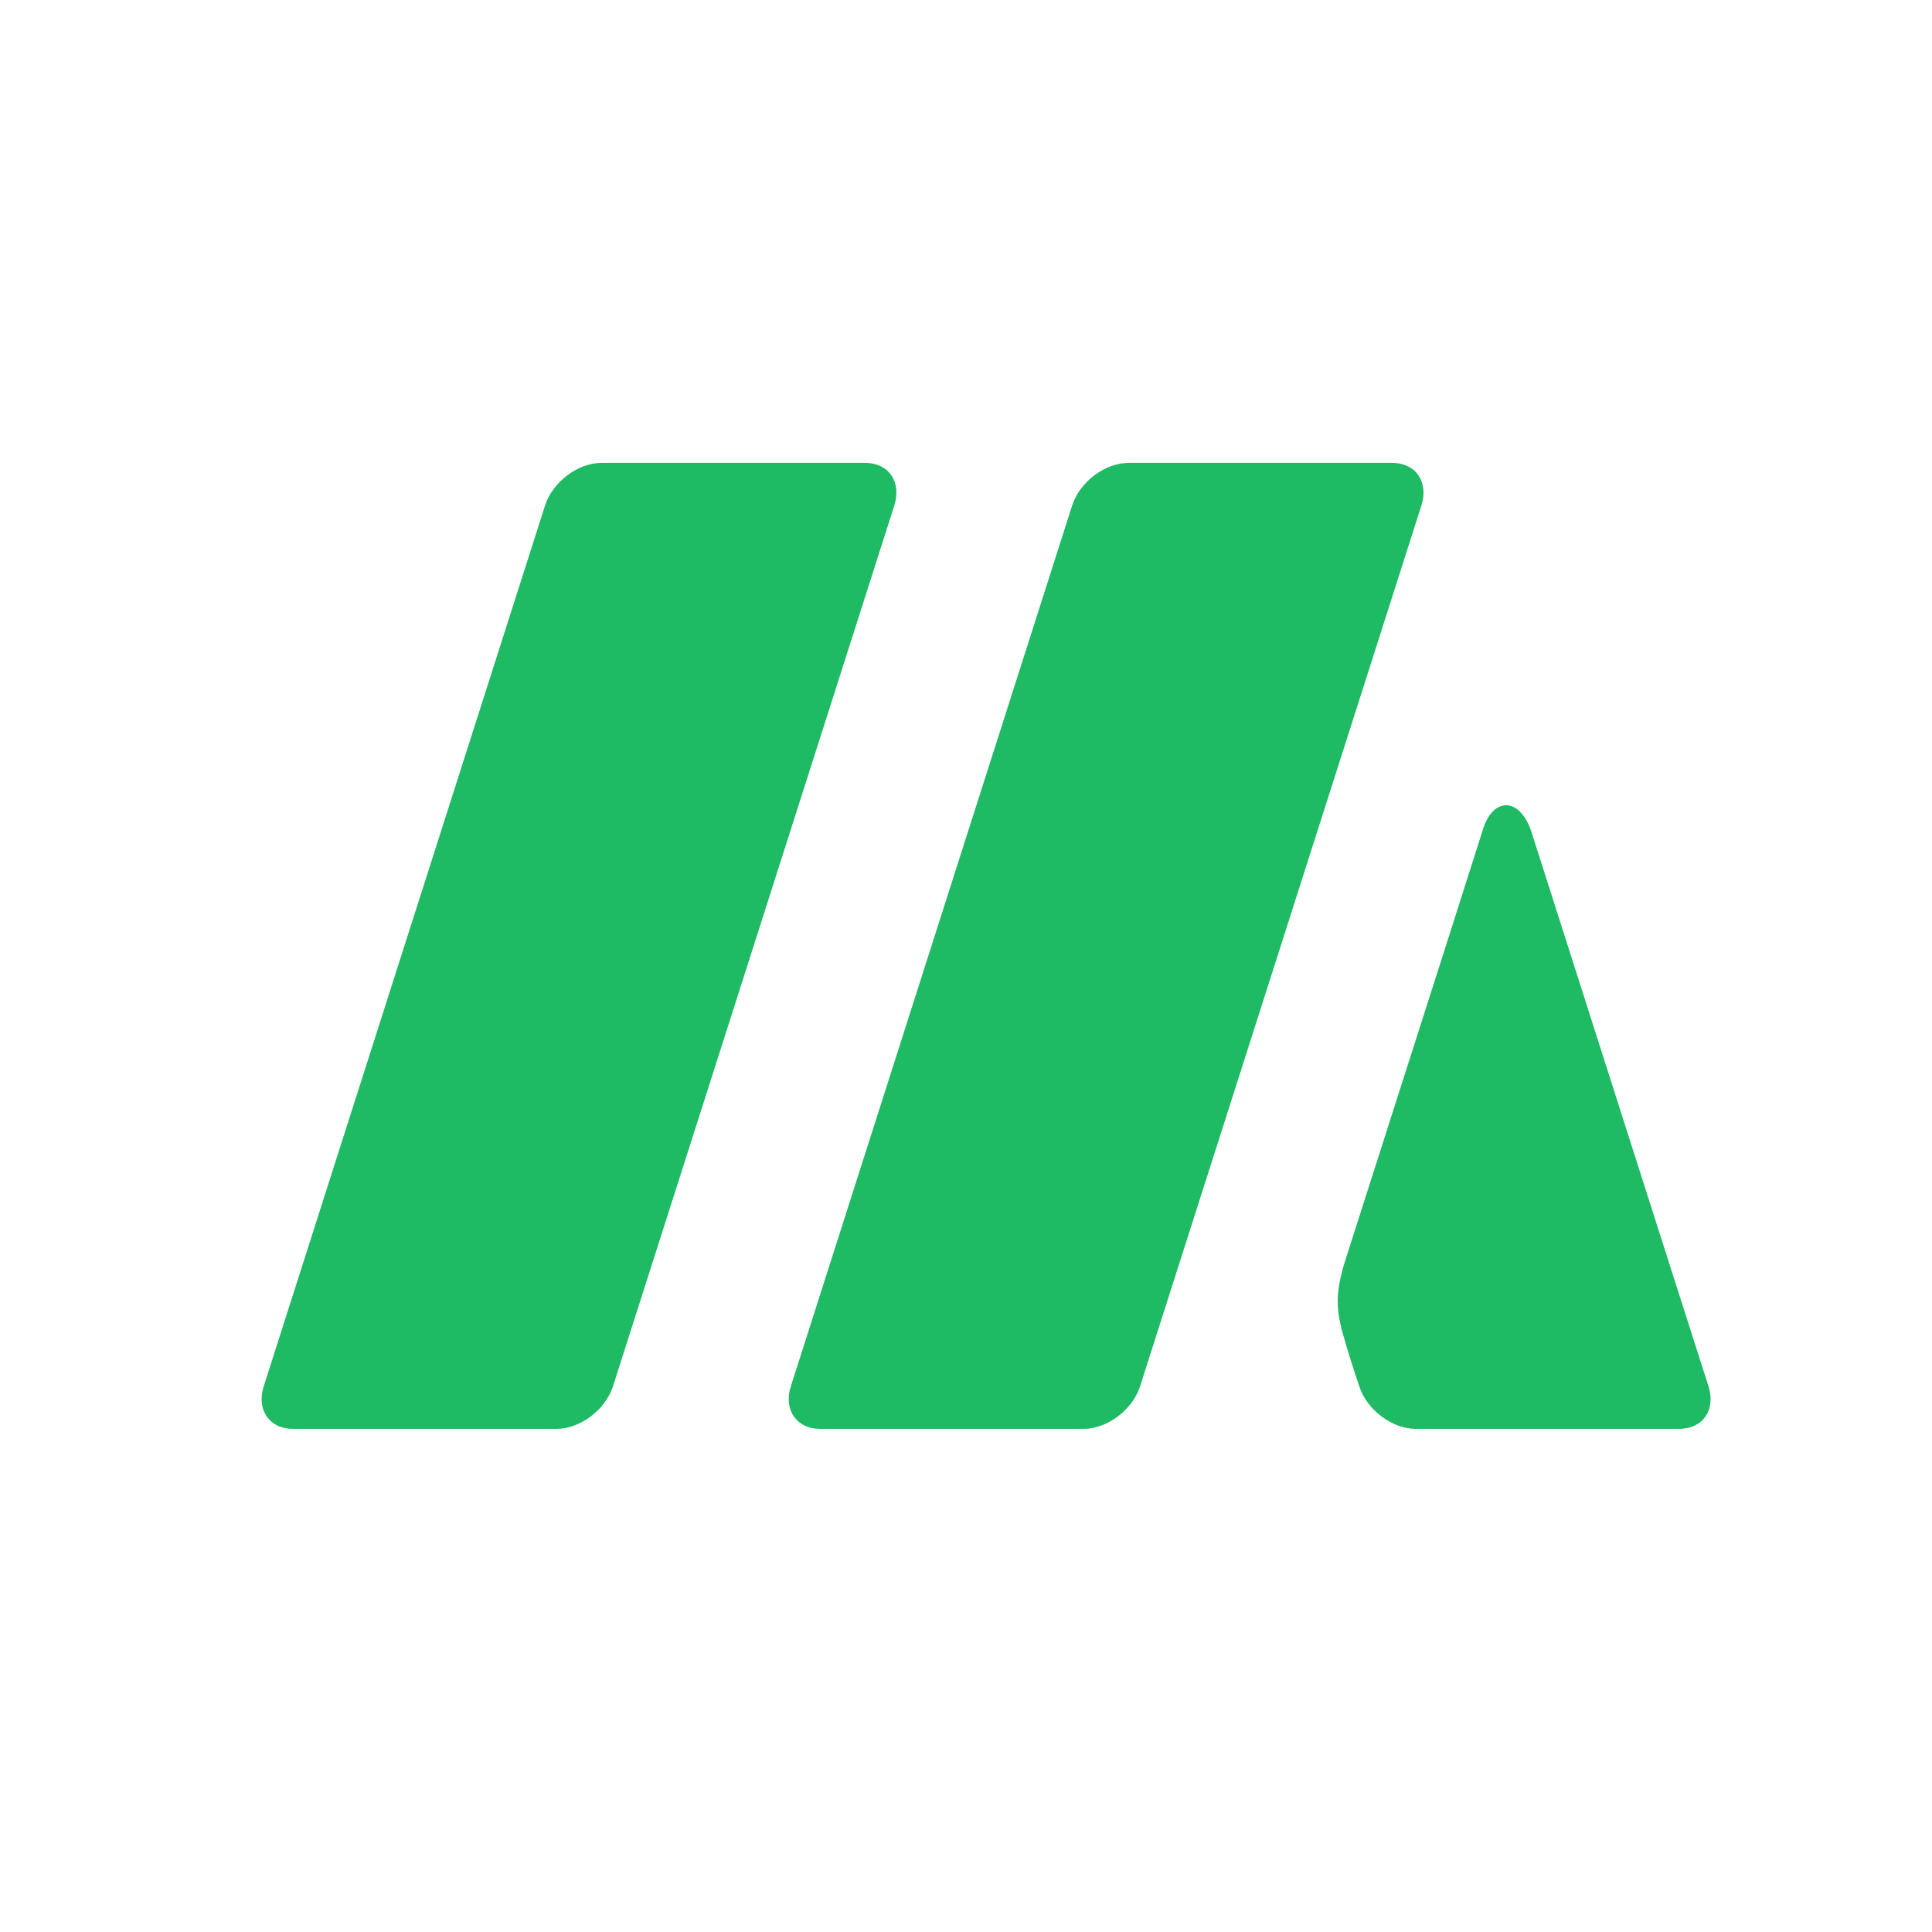
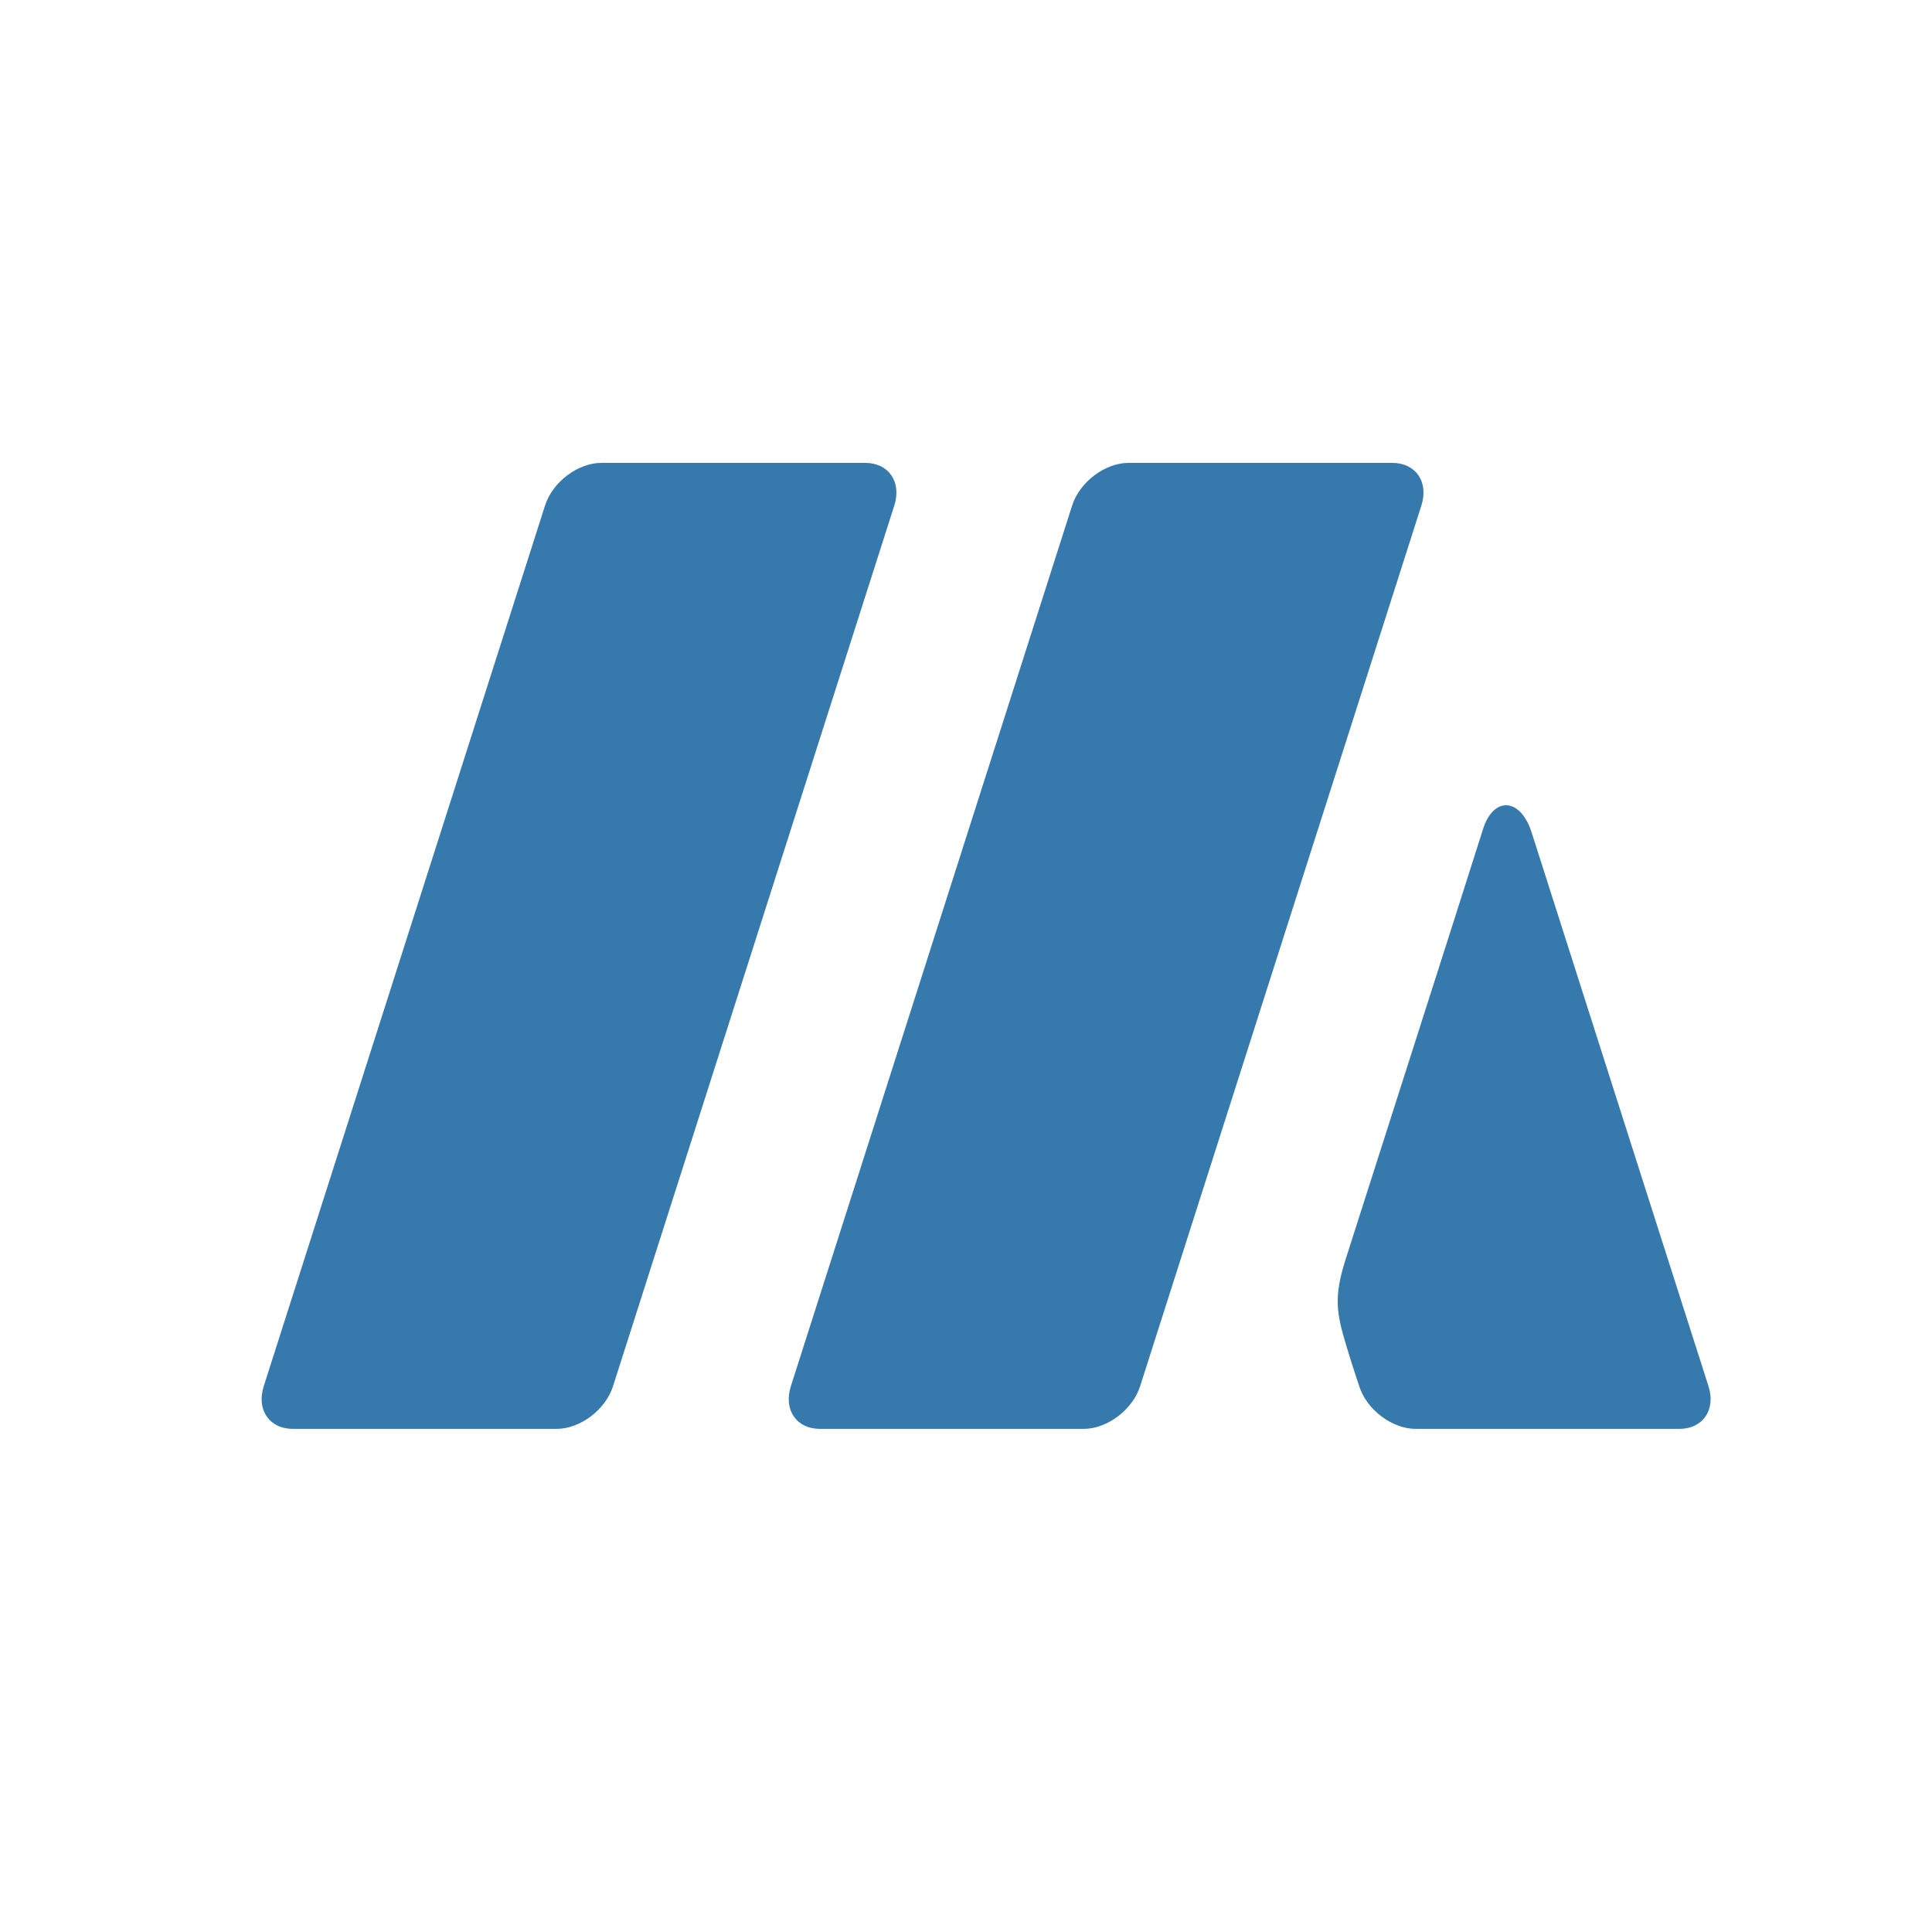
<svg xmlns="http://www.w3.org/2000/svg" width="96" height="96" viewBox="0 0 96 96" fill="none">
-   <path fill-rule="evenodd" clip-rule="evenodd" d="M83.442 71H70.347C69.171 71 67.914 70.051 67.54 68.881C67.54 68.881 67.202 67.888 66.894 66.857C66.423 65.279 66.255 64.48 66.861 62.58C68.323 57.988 71.862 46.973 73.695 41.185C74.199 39.591 75.541 39.592 76.11 41.377C78.833 49.924 84.894 68.881 84.894 68.881C85.268 70.051 84.618 71 83.442 71ZM56.651 68.881C56.277 70.051 55.02 71 53.844 71H40.749C39.573 71 38.923 70.051 39.297 68.881L53.274 25.119C53.648 23.949 54.904 23 56.08 23H69.175C70.352 23 71.002 23.949 70.628 25.119L56.651 68.881ZM30.46 68.881C30.086 70.051 28.83 71 27.654 71H14.558C13.382 71 12.732 70.051 13.105 68.881L27.083 25.119C27.457 23.949 28.713 23 29.889 23H42.985C44.161 23 44.811 23.949 44.437 25.119L30.46 68.881Z" fill="#1eba64" />
+   <path fill-rule="evenodd" clip-rule="evenodd" d="M83.442 71H70.347C69.171 71 67.914 70.051 67.54 68.881C67.54 68.881 67.202 67.888 66.894 66.857C66.423 65.279 66.255 64.48 66.861 62.58C68.323 57.988 71.862 46.973 73.695 41.185C74.199 39.591 75.541 39.592 76.11 41.377C78.833 49.924 84.894 68.881 84.894 68.881C85.268 70.051 84.618 71 83.442 71ZM56.651 68.881C56.277 70.051 55.02 71 53.844 71H40.749C39.573 71 38.923 70.051 39.297 68.881L53.274 25.119C53.648 23.949 54.904 23 56.08 23H69.175C70.352 23 71.002 23.949 70.628 25.119L56.651 68.881ZM30.46 68.881C30.086 70.051 28.83 71 27.654 71H14.558C13.382 71 12.732 70.051 13.105 68.881L27.083 25.119C27.457 23.949 28.713 23 29.889 23H42.985C44.161 23 44.811 23.949 44.437 25.119L30.46 68.881Z" fill="#3679ad" />
</svg>
